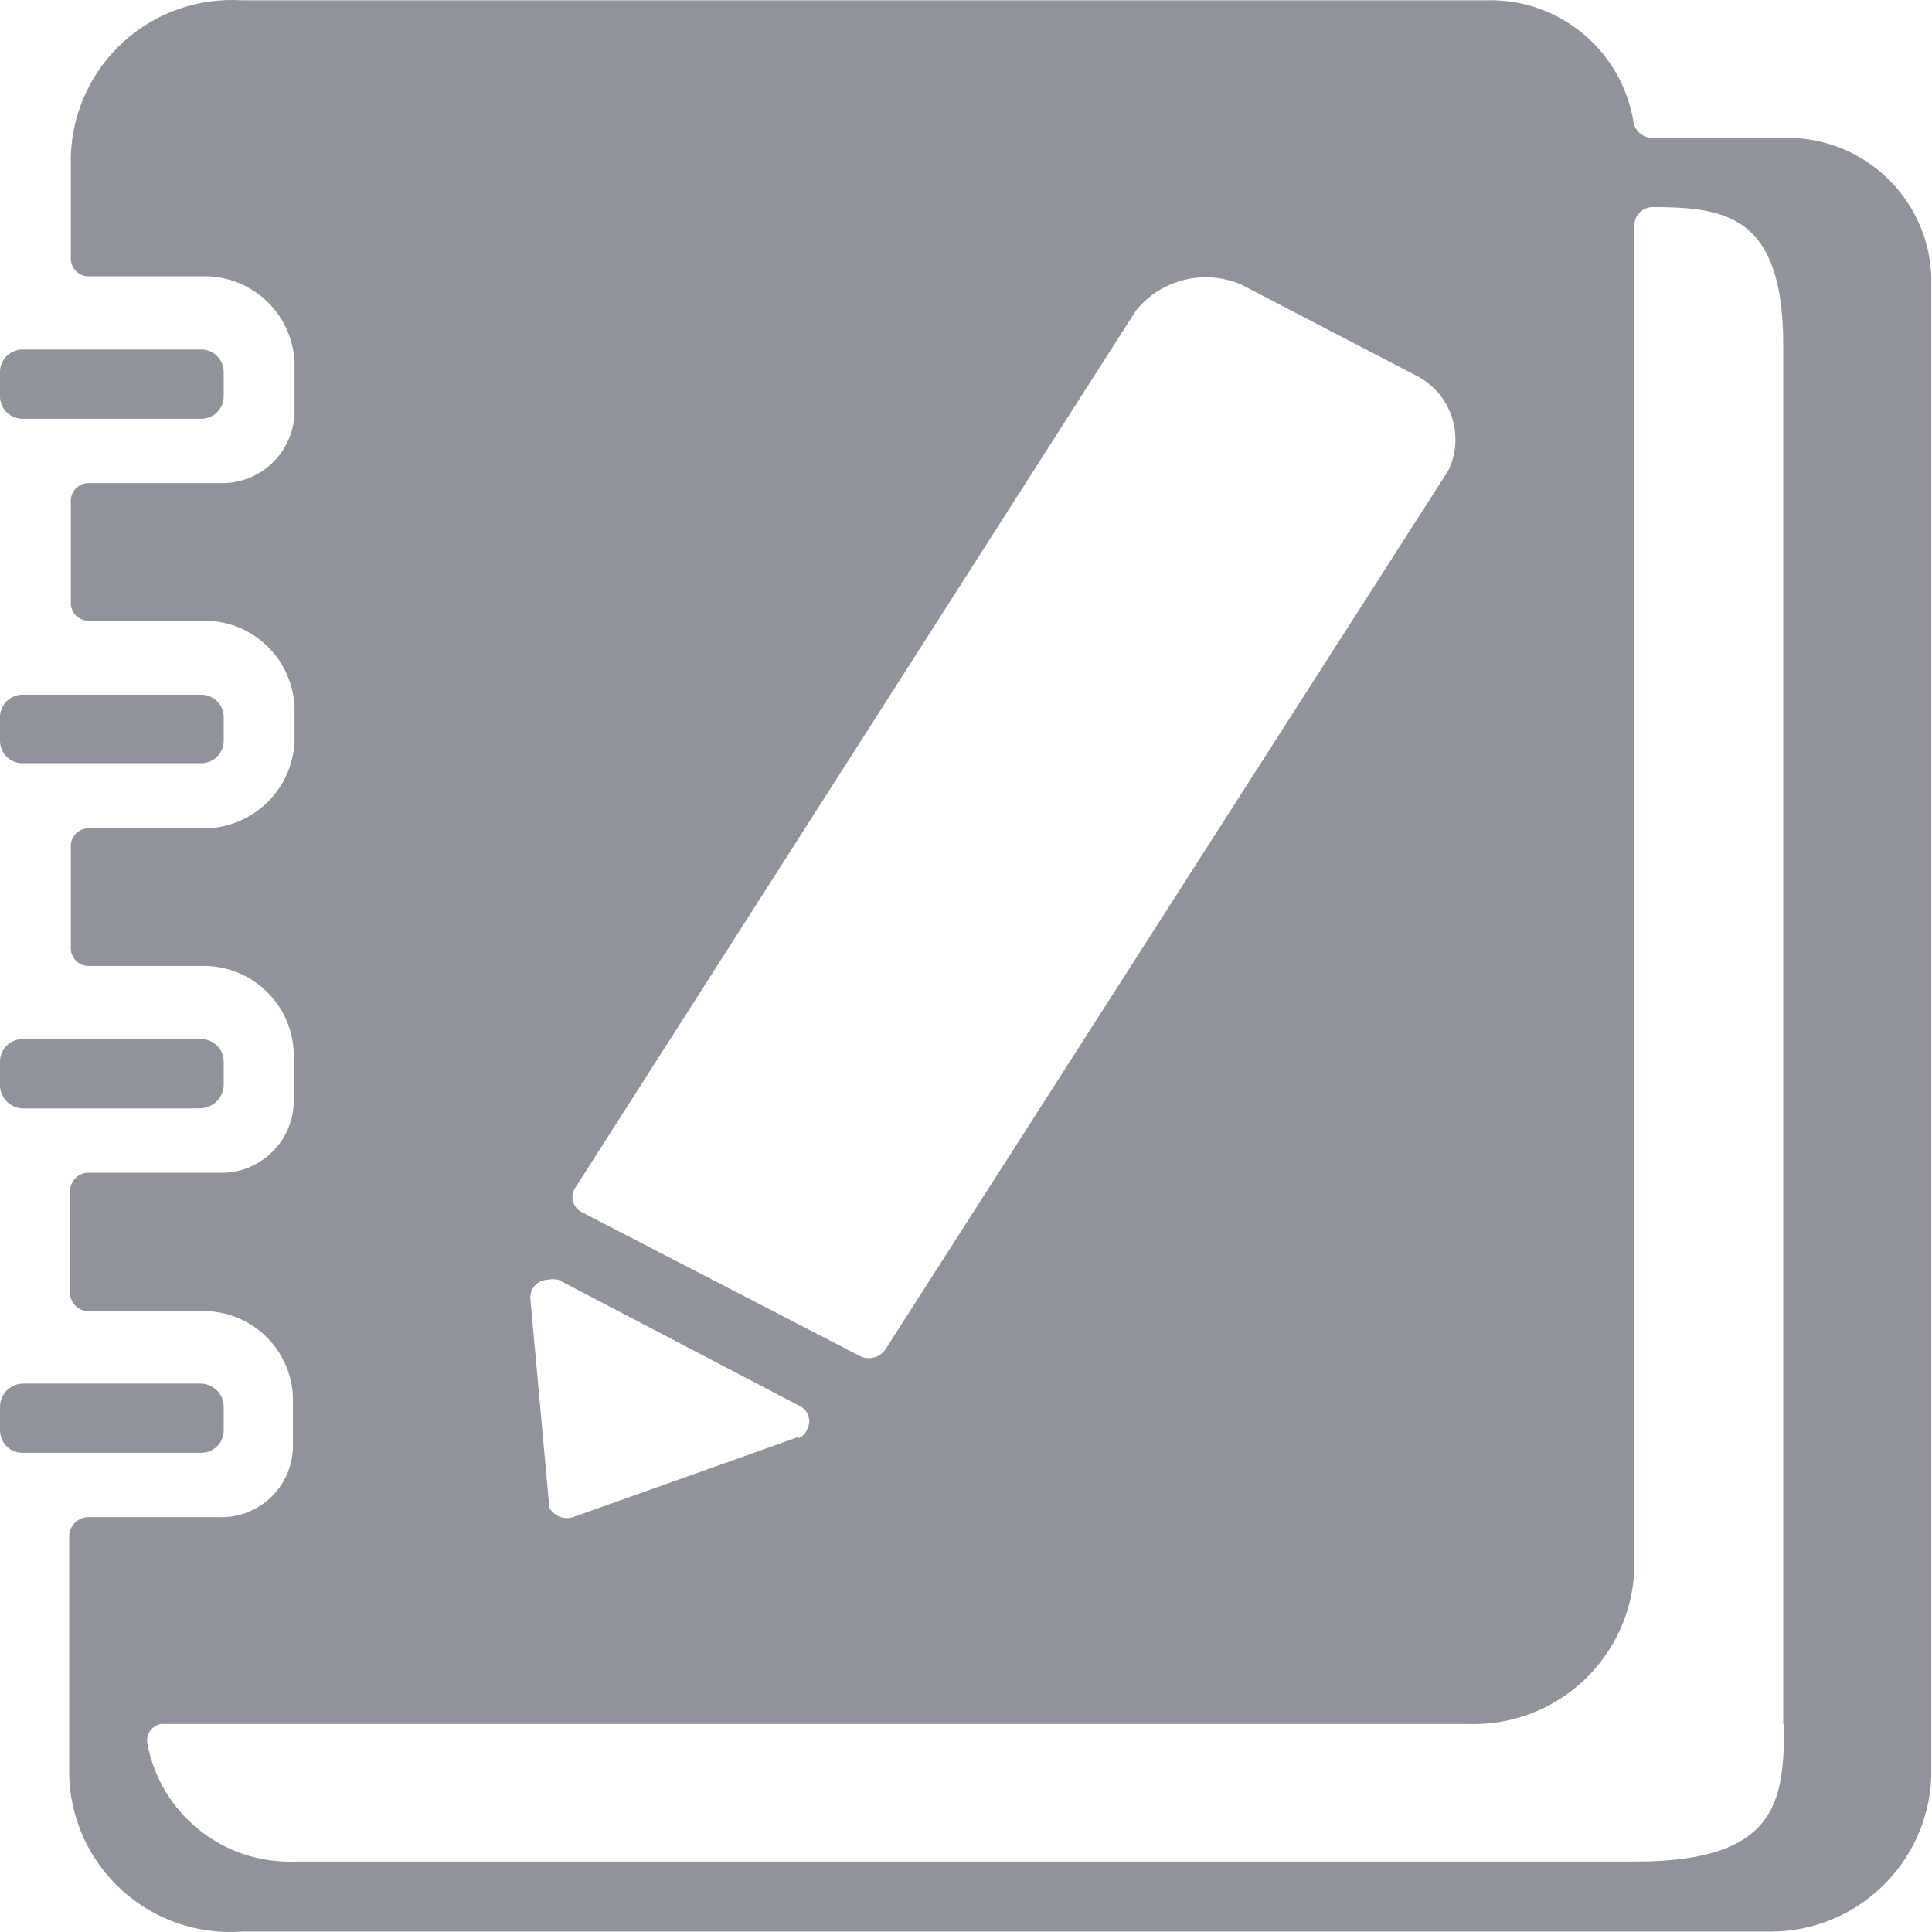
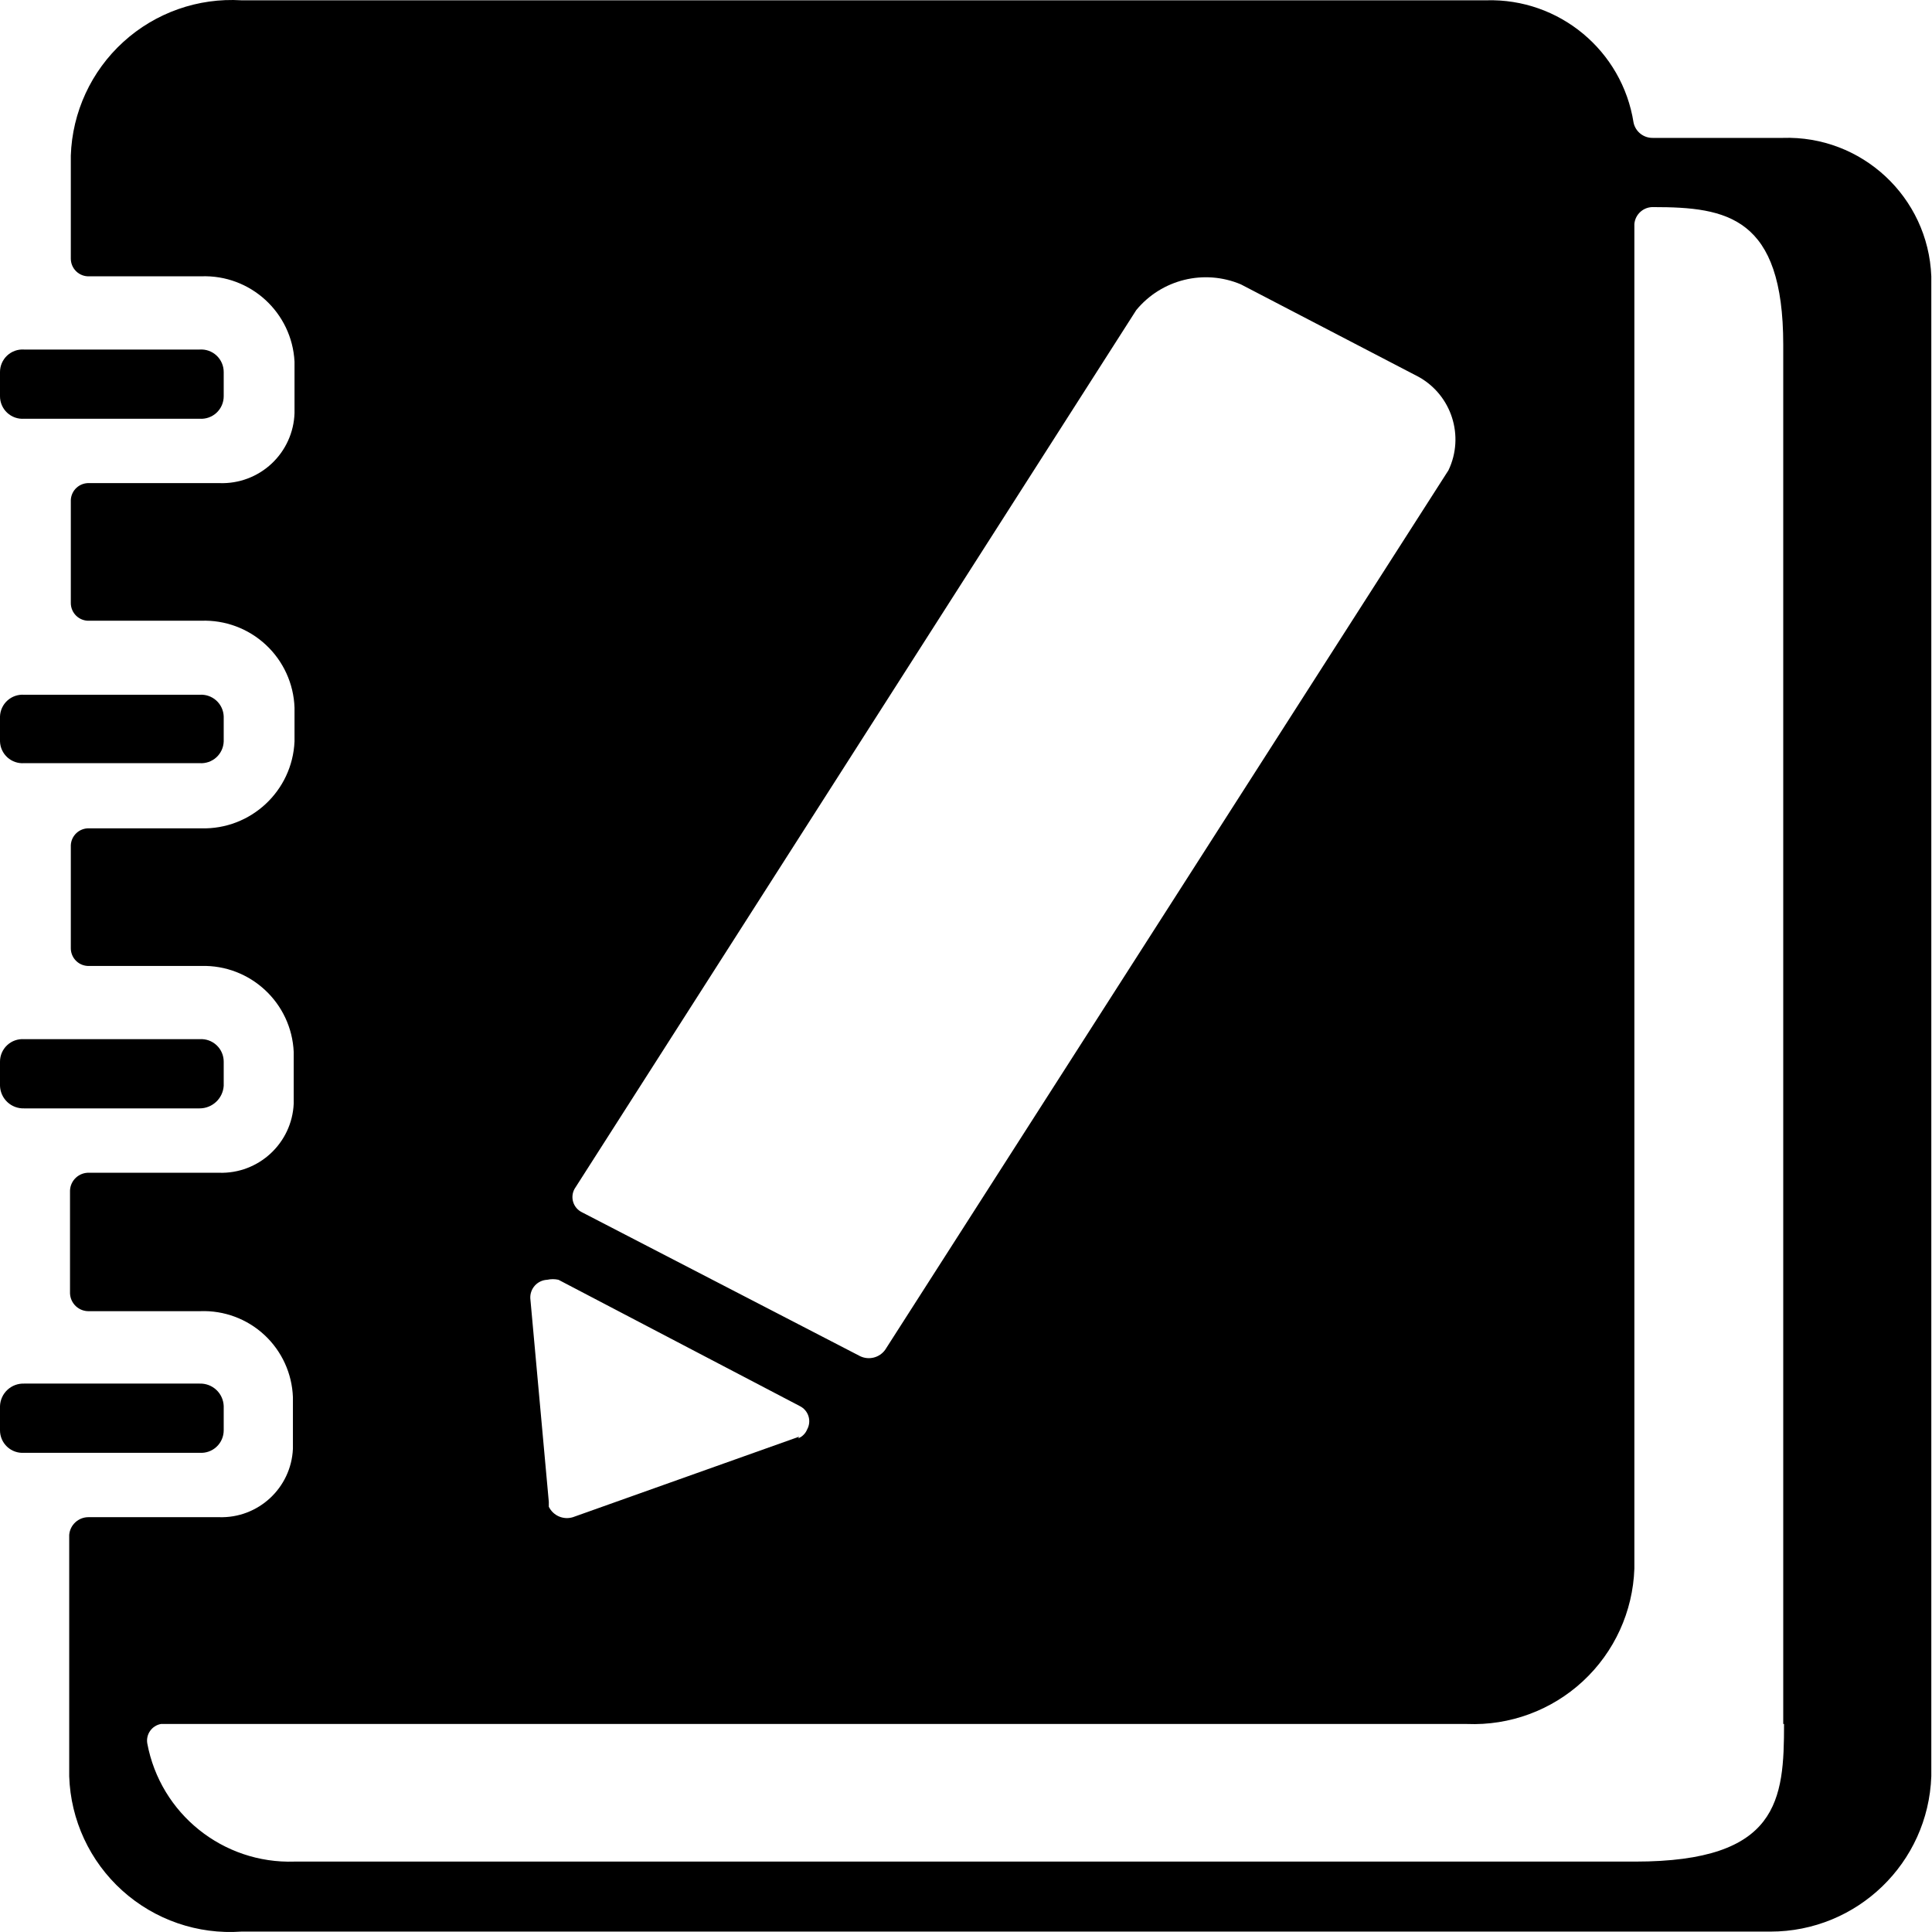
- <svg xmlns="http://www.w3.org/2000/svg" t="1646472151238" class="icon" viewBox="0 0 1024 1024" version="1.1" p-id="5017" width="200" height="200">
+ <svg xmlns="http://www.w3.org/2000/svg" t="1649004383477" class="icon" viewBox="0 0 1024 1024" version="1.1" p-id="2972" width="200" height="200">
  <defs>
-     <style type="text/css" />
+     <style type="text/css">@font-face { font-family: feedback-iconfont; src: url("//at.alicdn.com/t/font_1031158_u69w8yhxdu.woff2?t=1630033759944") format("woff2"), url("//at.alicdn.com/t/font_1031158_u69w8yhxdu.woff?t=1630033759944") format("woff"), url("//at.alicdn.com/t/font_1031158_u69w8yhxdu.ttf?t=1630033759944") format("truetype"); }
+ </style>
  </defs>
-   <path d="M12.795 550.785h92.98a11.942 11.942 0 0 1 12.795 11.942v12.795a12.795 12.795 0 0 1-12.795 11.942H12.795a12.369 12.369 0 0 1-12.795-11.942v-12.795a11.942 11.942 0 0 1 12.795-11.942z m0-365.521h92.98a11.942 11.942 0 0 1 12.795 11.942v12.795a11.942 11.942 0 0 1-12.795 11.942H12.795a11.942 11.942 0 0 1-12.795-11.942v-12.795a11.942 11.942 0 0 1 12.795-11.942z m0 182.974h92.98a11.942 11.942 0 0 1 12.795 11.516v13.222a11.942 11.942 0 0 1-12.795 11.516H12.795a11.942 11.942 0 0 1-12.795-11.516V379.753a11.942 11.942 0 0 1 12.795-11.516z m0 365.095h92.98a12.369 12.369 0 0 1 12.795 11.942v12.795a11.942 11.942 0 0 1-12.795 11.942H12.795a11.942 11.942 0 0 1-12.795-11.942v-12.795a12.369 12.369 0 0 1 12.795-11.942z" p-id="5018" fill="#909399" />
-   <path d="M945.579 73.09h-69.522a10.236 10.236 0 0 1-10.236-8.104A76.772 76.772 0 0 0 787.769 0.157H127.954A85.303 85.303 0 0 0 37.533 82.473v54.594a9.383 9.383 0 0 0 9.81 9.383H106.628a47.769 47.769 0 0 1 49.475 45.21v27.297a38.386 38.386 0 0 1-39.666 37.107H47.343a9.383 9.383 0 0 0-9.81 8.957v54.594a9.383 9.383 0 0 0 9.81 9.383H106.628a47.769 47.769 0 0 1 49.475 46.063v17.914a48.196 48.196 0 0 1-49.475 46.063H47.343a9.383 9.383 0 0 0-9.81 8.957v54.594a9.383 9.383 0 0 0 9.81 9.383H106.628a47.769 47.769 0 0 1 49.049 45.637v27.297a38.386 38.386 0 0 1-39.666 36.68H47.343a9.81 9.81 0 0 0-10.236 9.383v54.594a9.81 9.81 0 0 0 10.236 9.383h58.859a47.343 47.343 0 0 1 49.049 45.637V767.88a37.96 37.96 0 0 1-39.239 36.254H46.916a10.236 10.236 0 0 0-10.236 9.383v127.954A85.303 85.303 0 0 0 127.954 1023.787h810.374a85.303 85.303 0 0 0 85.303-82.317V146.45a76.346 76.346 0 0 0-78.905-73.36z m-343.343 91.274a47.769 47.769 0 0 1 55.447-13.648l94.259 49.049A37.96 37.96 0 0 1 767.723 249.24l-298.559 466.178a10.663 10.663 0 0 1-13.222 3.412l-147.573-76.346a8.957 8.957 0 0 1-3.839-12.369z m-178.709 597.118l-119.85 42.651a10.663 10.663 0 0 1-12.795-5.545v-2.559l-9.81-107.908a9.383 9.383 0 0 1 8.957-9.81 13.648 13.648 0 0 1 5.971 0l127.954 66.963a8.957 8.957 0 0 1 3.839 12.369 8.53 8.53 0 0 1-4.692 4.692z m522.052 152.265c0 40.092-2.559 72.934-78.905 72.934H156.104a76.772 76.772 0 0 1-78.052-62.697 8.957 8.957 0 0 1 7.251-10.236h692.23a85.303 85.303 0 0 0 88.715-82.317V118.727a9.81 9.81 0 0 1 10.236-8.957c38.813 0 68.669 5.118 68.669 72.934v731.043z" p-id="5019" fill="#909399" />
+   <path d="M12.795 550.785h92.98a11.942 11.942 0 0 1 12.795 11.942v12.795a12.795 12.795 0 0 1-12.795 11.942H12.795a12.369 12.369 0 0 1-12.795-11.942v-12.795a11.942 11.942 0 0 1 12.795-11.942z m0-365.521h92.98a11.942 11.942 0 0 1 12.795 11.942v12.795a11.942 11.942 0 0 1-12.795 11.942H12.795a11.942 11.942 0 0 1-12.795-11.942v-12.795a11.942 11.942 0 0 1 12.795-11.942z m0 182.974h92.98a11.942 11.942 0 0 1 12.795 11.516v13.222a11.942 11.942 0 0 1-12.795 11.516H12.795a11.942 11.942 0 0 1-12.795-11.516V379.753a11.942 11.942 0 0 1 12.795-11.516z m0 365.095h92.98a12.369 12.369 0 0 1 12.795 11.942v12.795a11.942 11.942 0 0 1-12.795 11.942H12.795a11.942 11.942 0 0 1-12.795-11.942v-12.795a12.369 12.369 0 0 1 12.795-11.942z" p-id="2973" />
+   <path d="M945.579 73.09h-69.522a10.236 10.236 0 0 1-10.236-8.104A76.772 76.772 0 0 0 787.769 0.157H127.954A85.303 85.303 0 0 0 37.533 82.473v54.594a9.383 9.383 0 0 0 9.81 9.383H106.628a47.769 47.769 0 0 1 49.475 45.21v27.297a38.386 38.386 0 0 1-39.666 37.107H47.343a9.383 9.383 0 0 0-9.81 8.957v54.594a9.383 9.383 0 0 0 9.81 9.383H106.628a47.769 47.769 0 0 1 49.475 46.063v17.914a48.196 48.196 0 0 1-49.475 46.063H47.343a9.383 9.383 0 0 0-9.81 8.957v54.594a9.383 9.383 0 0 0 9.81 9.383H106.628a47.769 47.769 0 0 1 49.049 45.637v27.297a38.386 38.386 0 0 1-39.666 36.68H47.343a9.81 9.81 0 0 0-10.236 9.383v54.594a9.81 9.81 0 0 0 10.236 9.383h58.859a47.343 47.343 0 0 1 49.049 45.637V767.88a37.96 37.96 0 0 1-39.239 36.254H46.916a10.236 10.236 0 0 0-10.236 9.383v127.954A85.303 85.303 0 0 0 127.954 1023.787h810.374a85.303 85.303 0 0 0 85.303-82.317V146.45a76.346 76.346 0 0 0-78.905-73.36z m-343.343 91.274a47.769 47.769 0 0 1 55.447-13.648l94.259 49.049A37.96 37.96 0 0 1 767.723 249.24l-298.559 466.178a10.663 10.663 0 0 1-13.222 3.412l-147.573-76.346a8.957 8.957 0 0 1-3.839-12.369z m-178.709 597.118l-119.85 42.651a10.663 10.663 0 0 1-12.795-5.545v-2.559l-9.81-107.908a9.383 9.383 0 0 1 8.957-9.81 13.648 13.648 0 0 1 5.971 0l127.954 66.963a8.957 8.957 0 0 1 3.839 12.369 8.53 8.53 0 0 1-4.692 4.692z m522.052 152.265c0 40.092-2.559 72.934-78.905 72.934H156.104a76.772 76.772 0 0 1-78.052-62.697 8.957 8.957 0 0 1 7.251-10.236h692.23a85.303 85.303 0 0 0 88.715-82.317V118.727a9.81 9.81 0 0 1 10.236-8.957c38.813 0 68.669 5.118 68.669 72.934v731.043z" p-id="2974" />
</svg>
